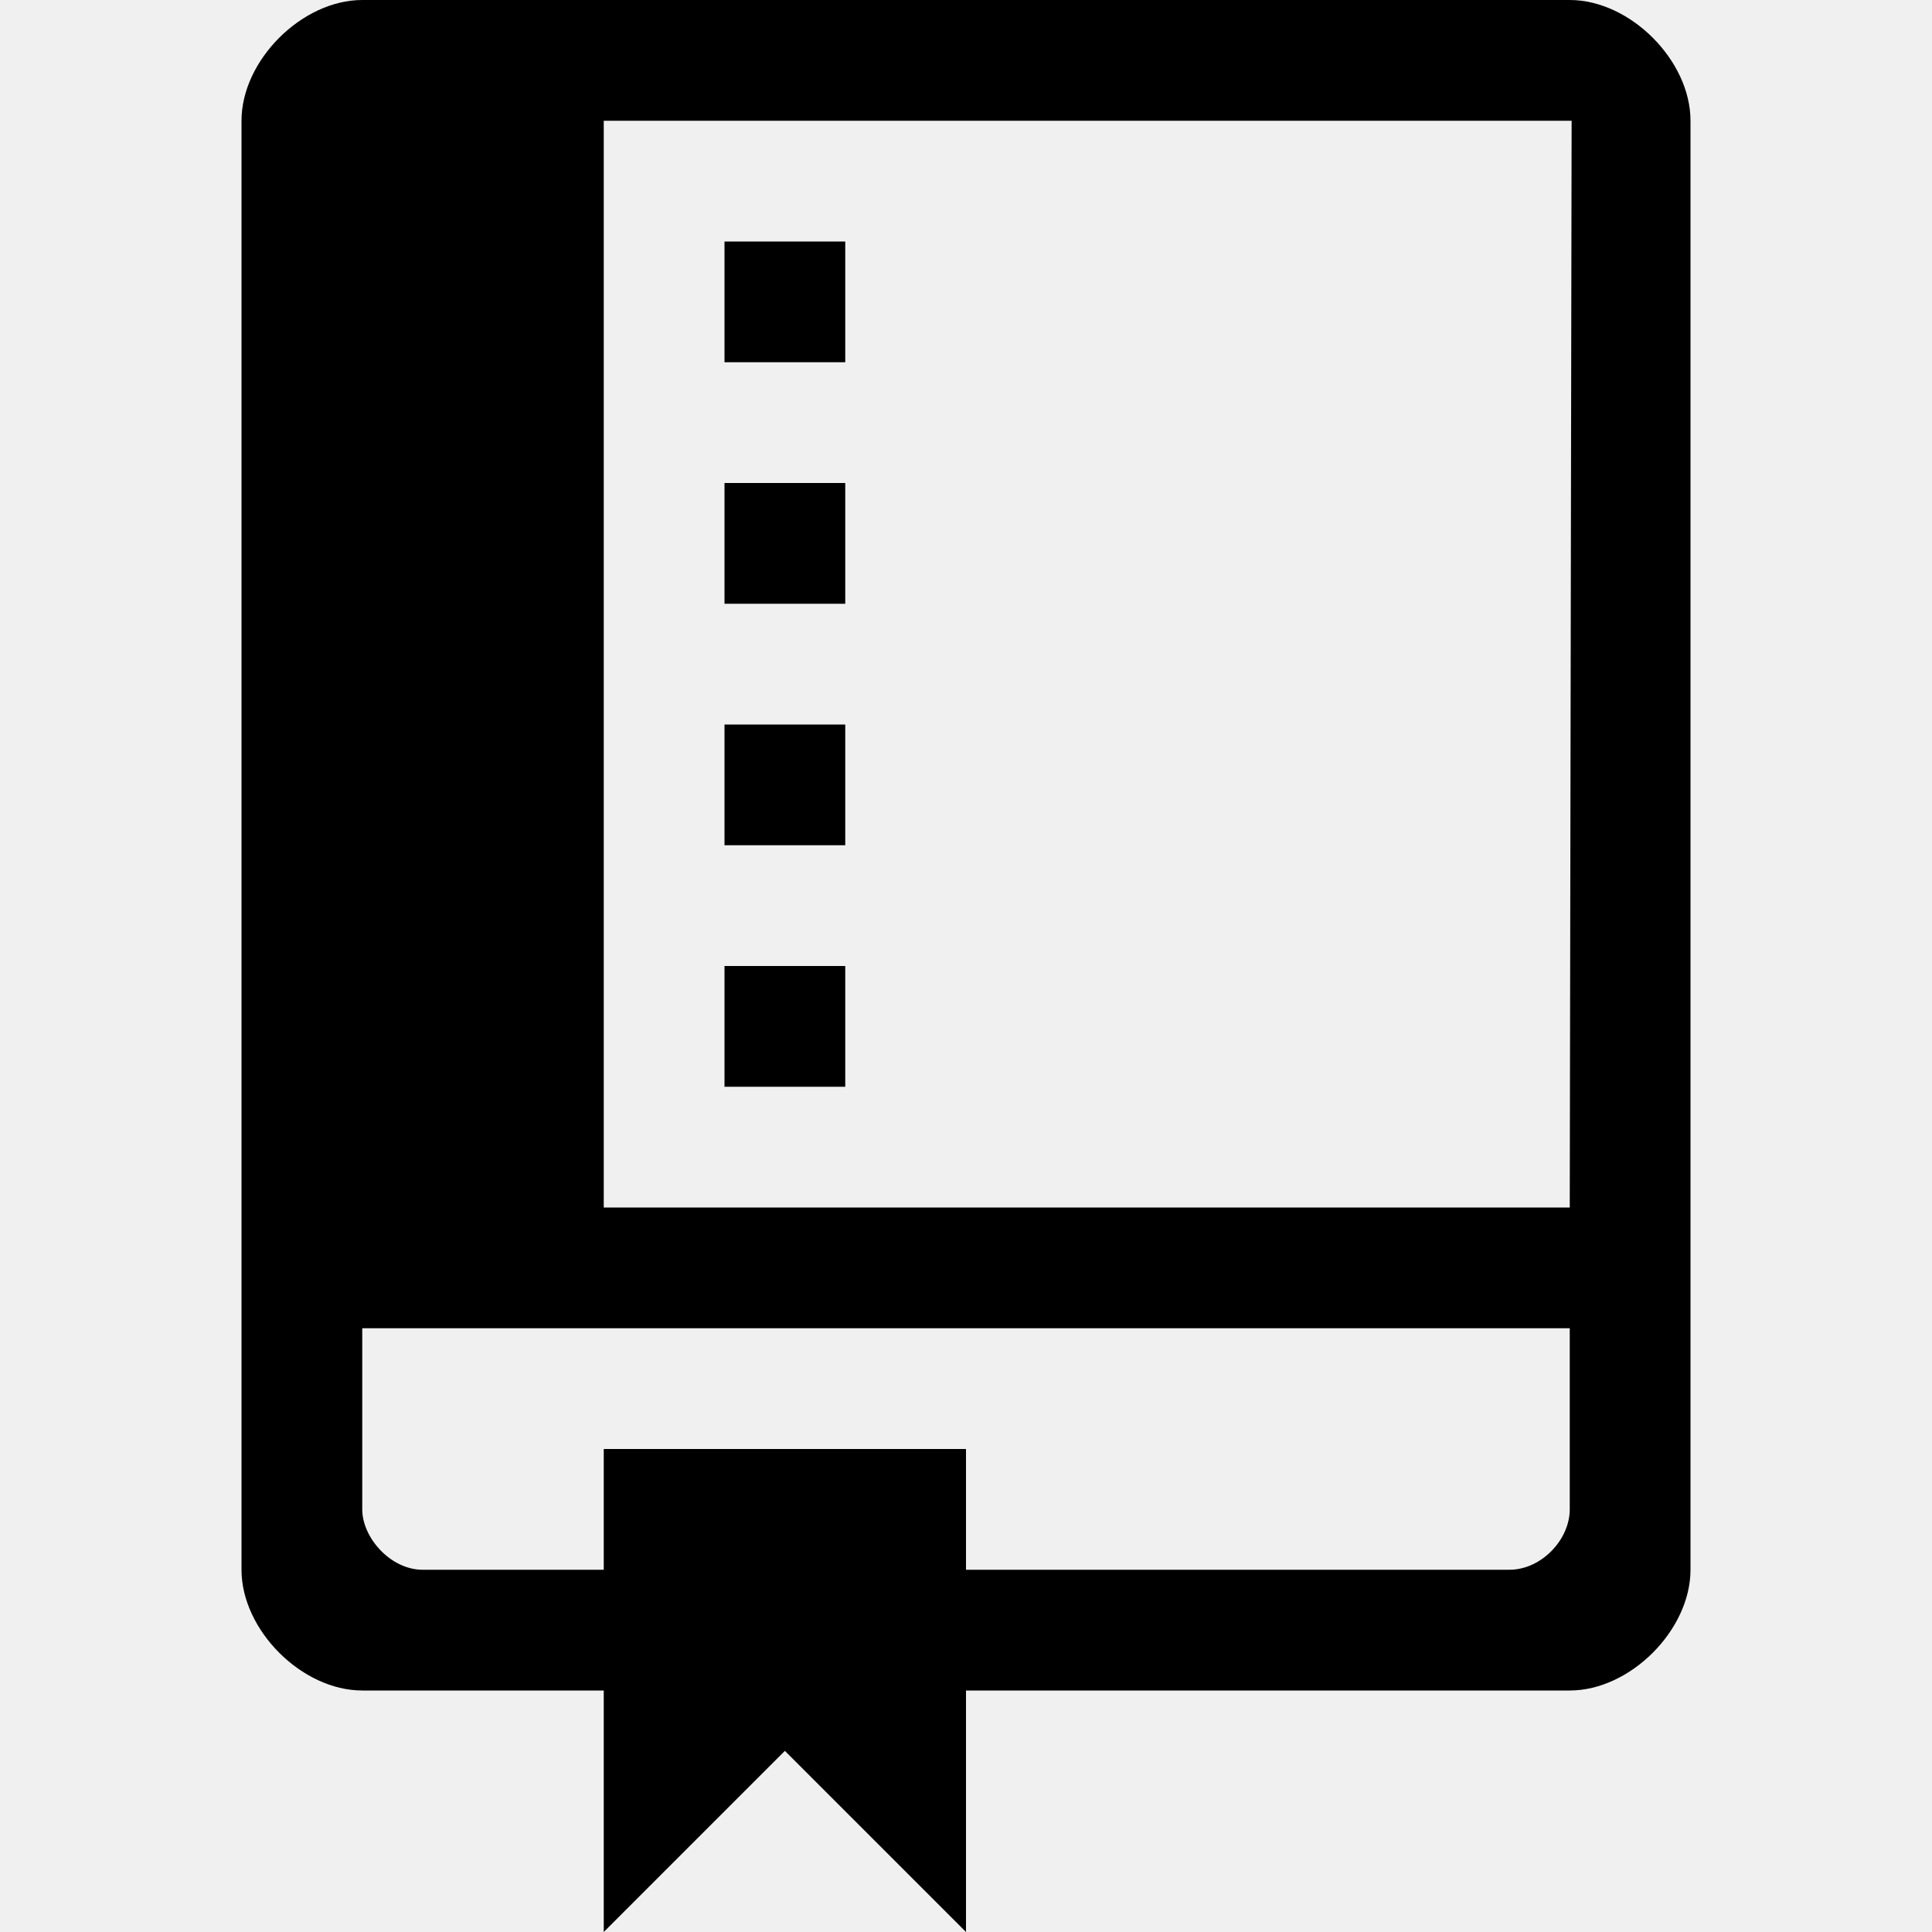
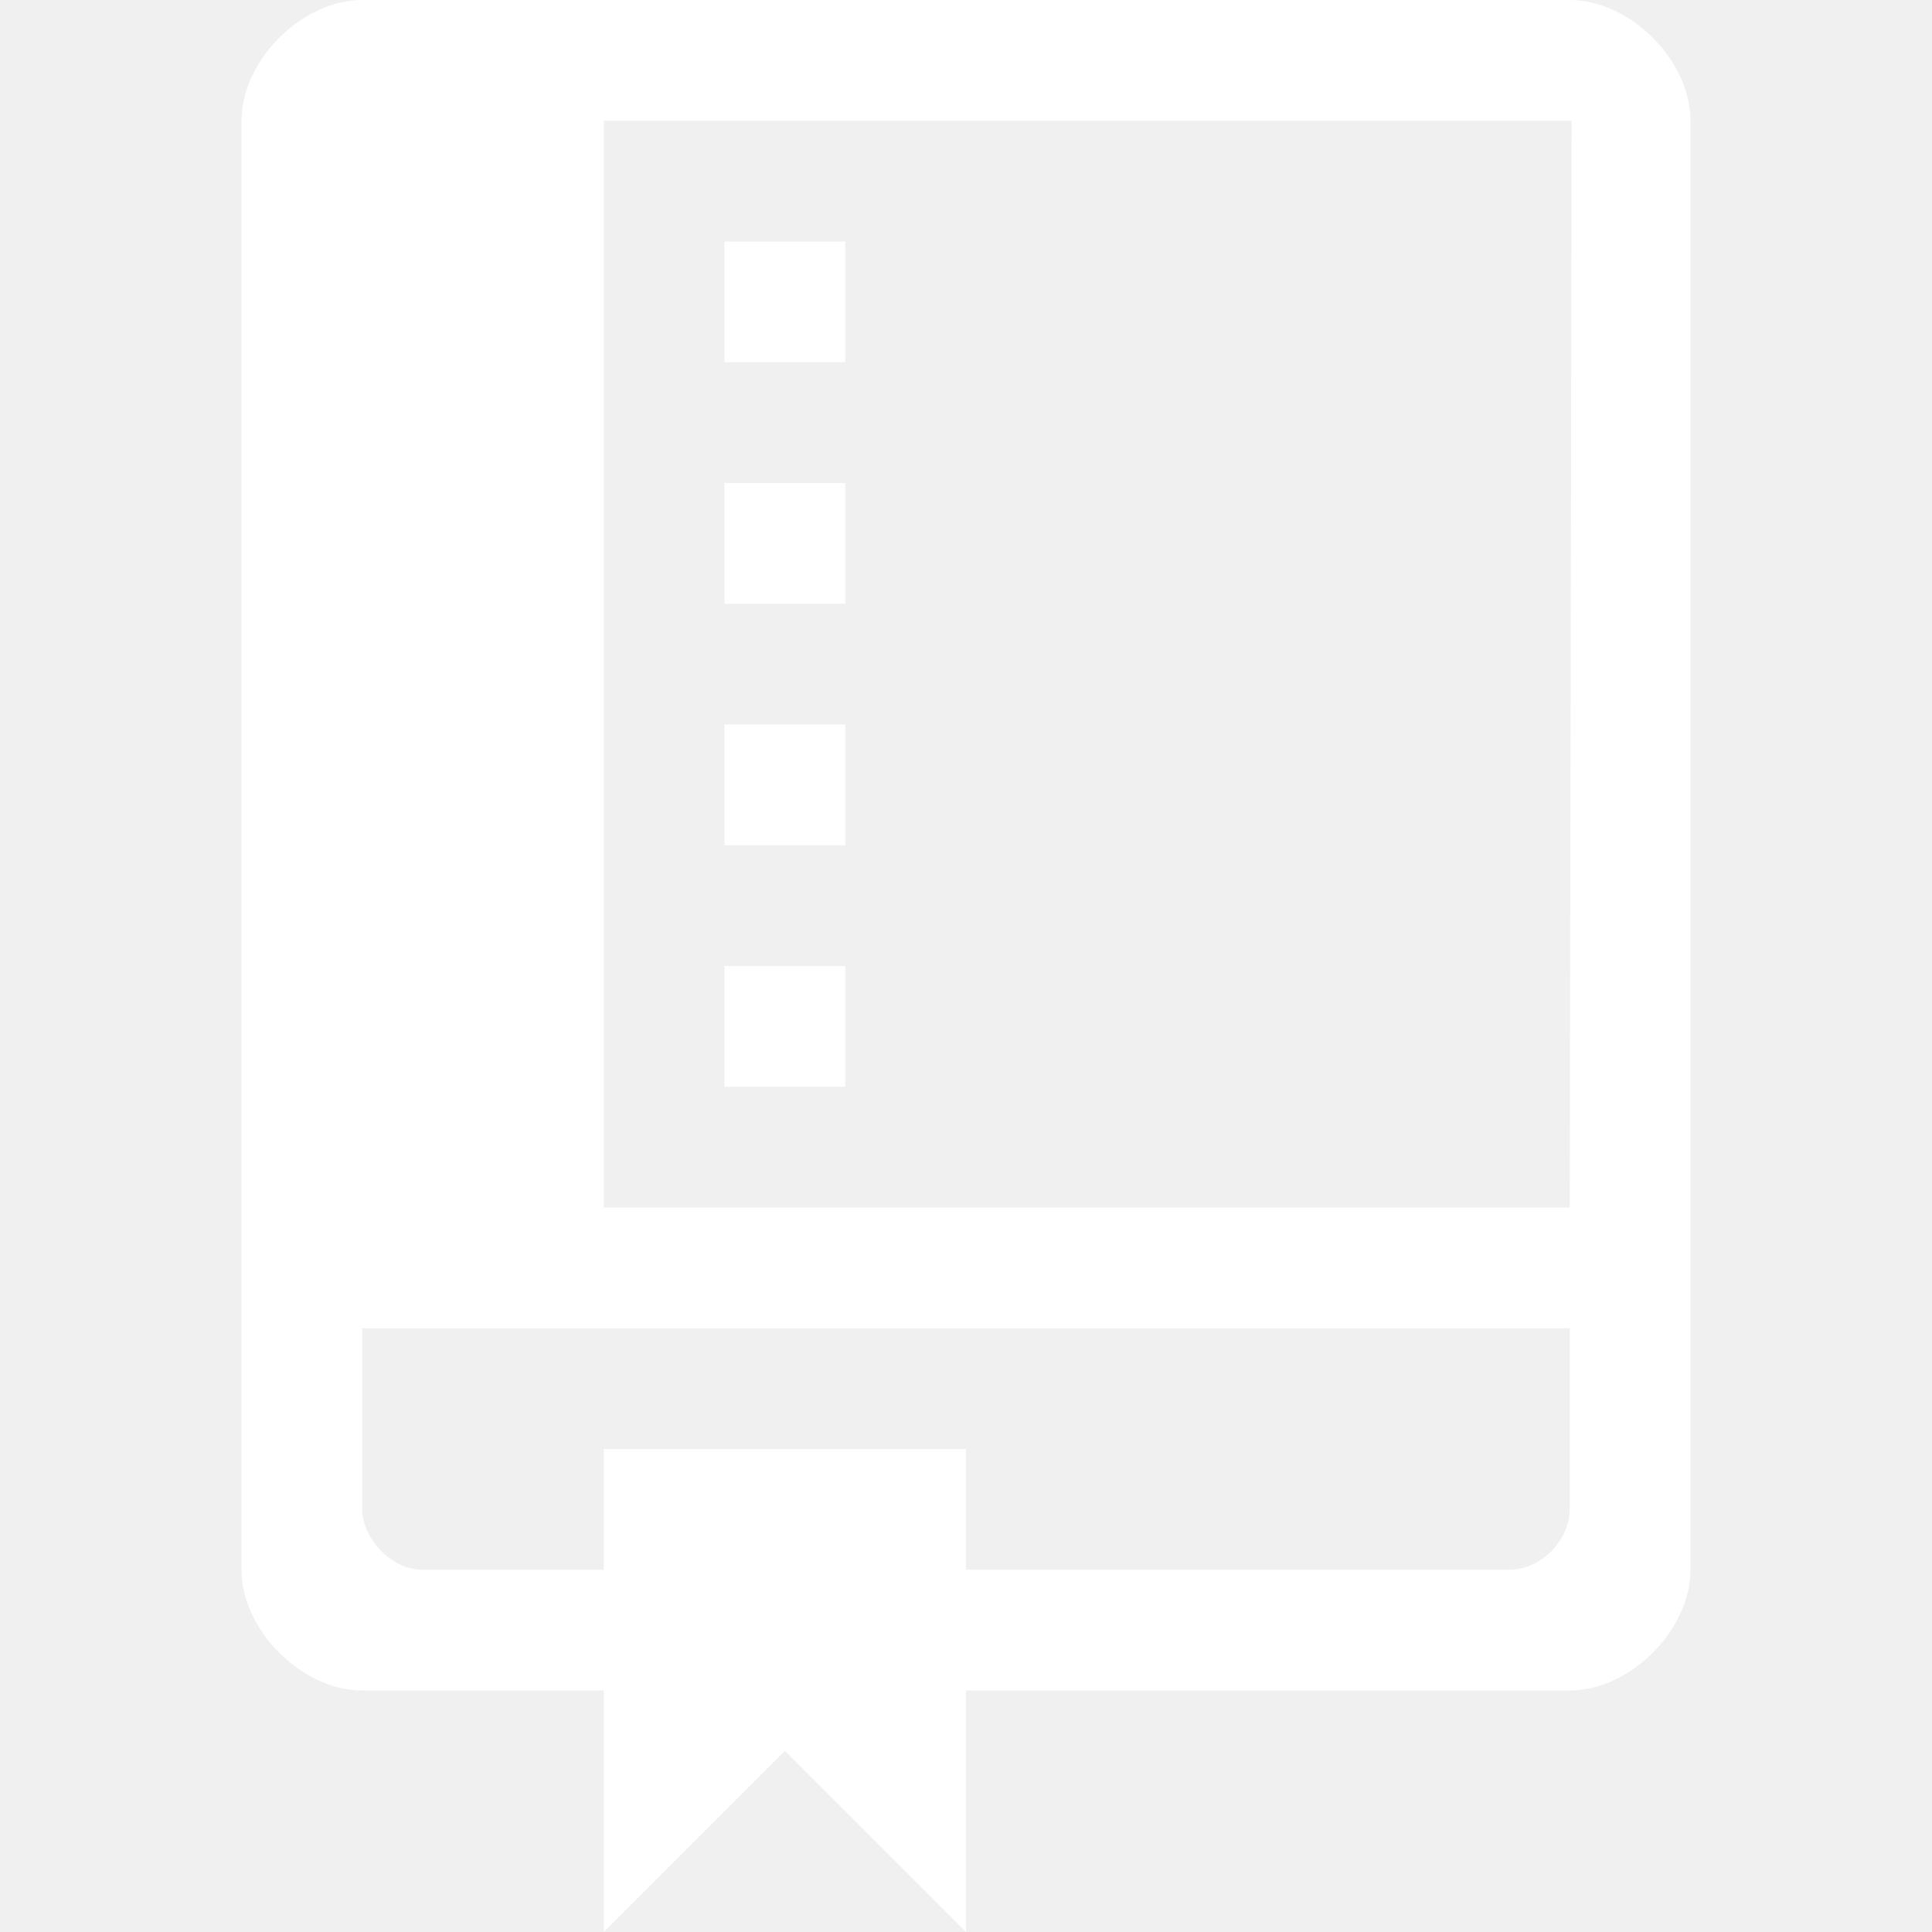
<svg xmlns="http://www.w3.org/2000/svg" height="48" viewBox="0 0 1024 1024" width="48">
-   <path d="m448 256h-64v64h64zm0-128h-64v64h64zm384-128c-32 0-608 0-640 0s-64 32-64 64 0 736 0 768 32 64 64 64 128 0 128 0v128l96-96 96 96v-128s288 0 320 0 64-32 64-64 0-736 0-768-32-64-64-64zm0 800c0 16-15.008 32-32 32s-288 0-288 0v-64h-192v64s-79.008 0-96 0-32-16.992-32-32 0-96 0-96h640s0 80 0 96zm0-160h-512v-576h512.992zm-384-128h-64v64h64zm0-128h-64v64h64z" />
+   <path d="m448 256h-64v64h64zm0-128h-64v64h64zm384-128c-32 0-608 0-640 0s-64 32-64 64 0 736 0 768 32 64 64 64 128 0 128 0v128l96-96 96 96v-128s288 0 320 0 64-32 64-64 0-736 0-768-32-64-64-64zm0 800c0 16-15.008 32-32 32s-288 0-288 0v-64h-192v64s-79.008 0-96 0-32-16.992-32-32 0-96 0-96h640s0 80 0 96zm0-160h-512v-576h512.992zm-384-128h-64v64h64zm0-128h-64v64h64z" fill="#fff" />
</svg>
